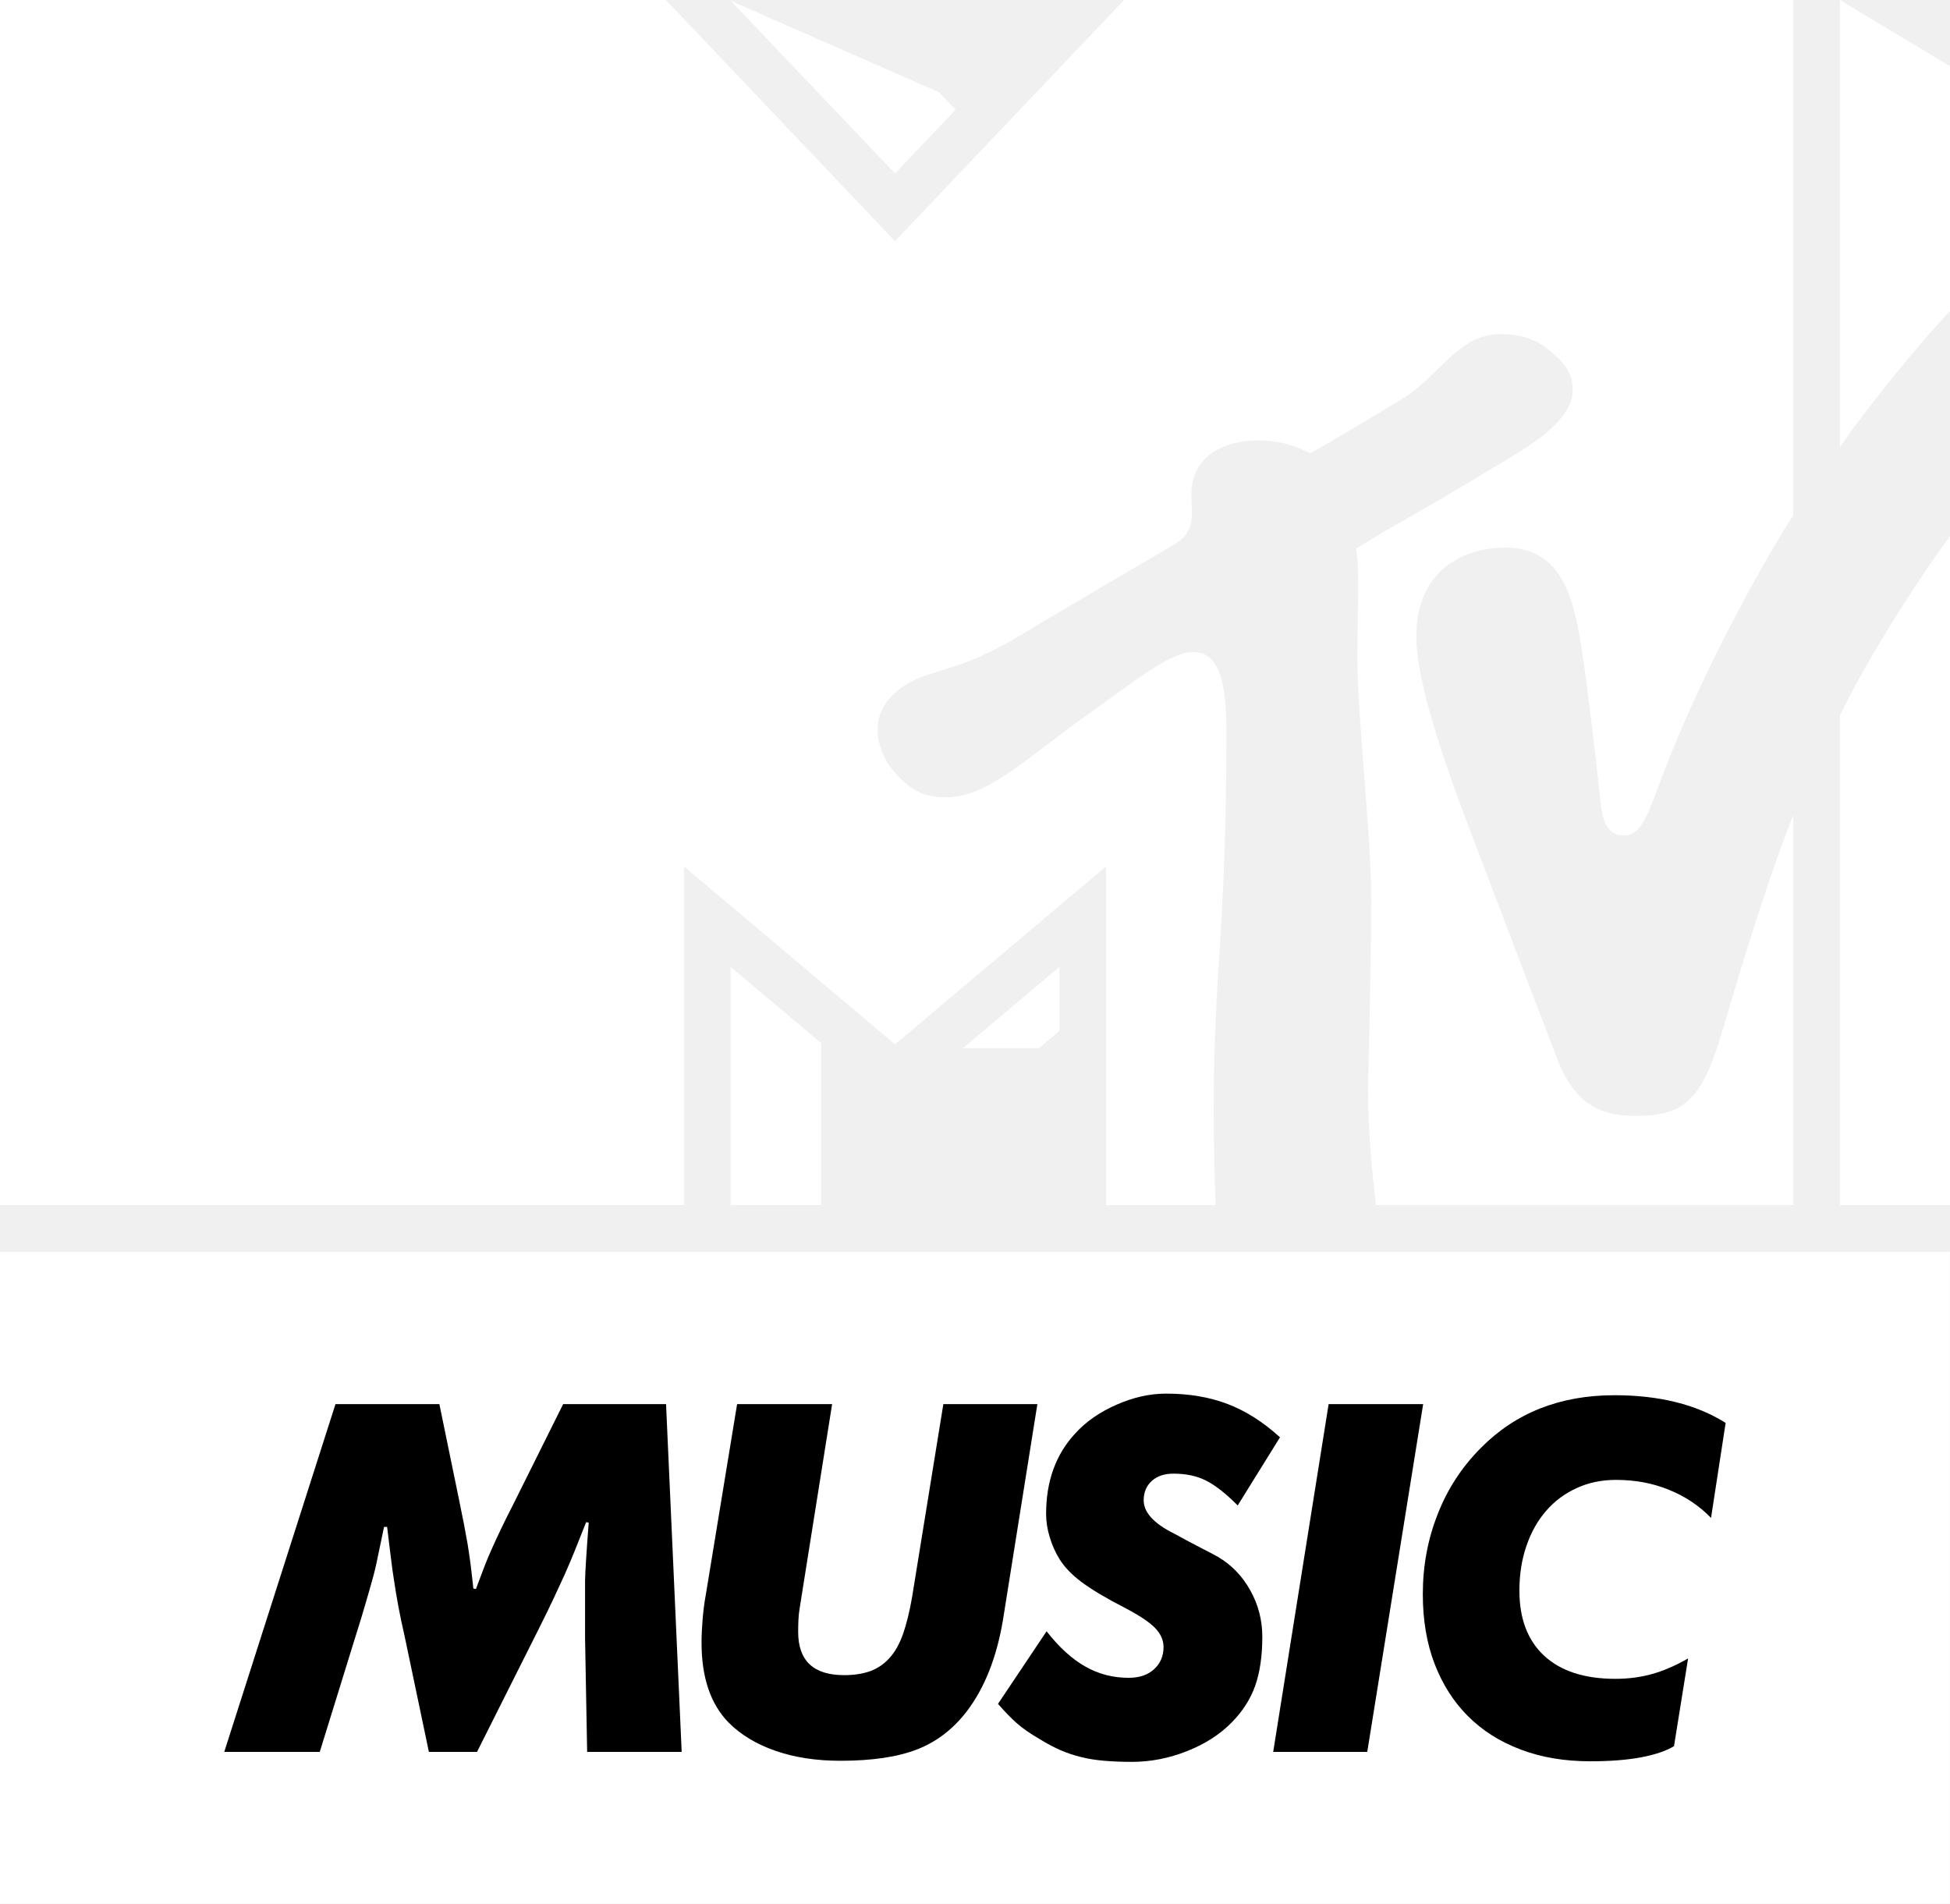
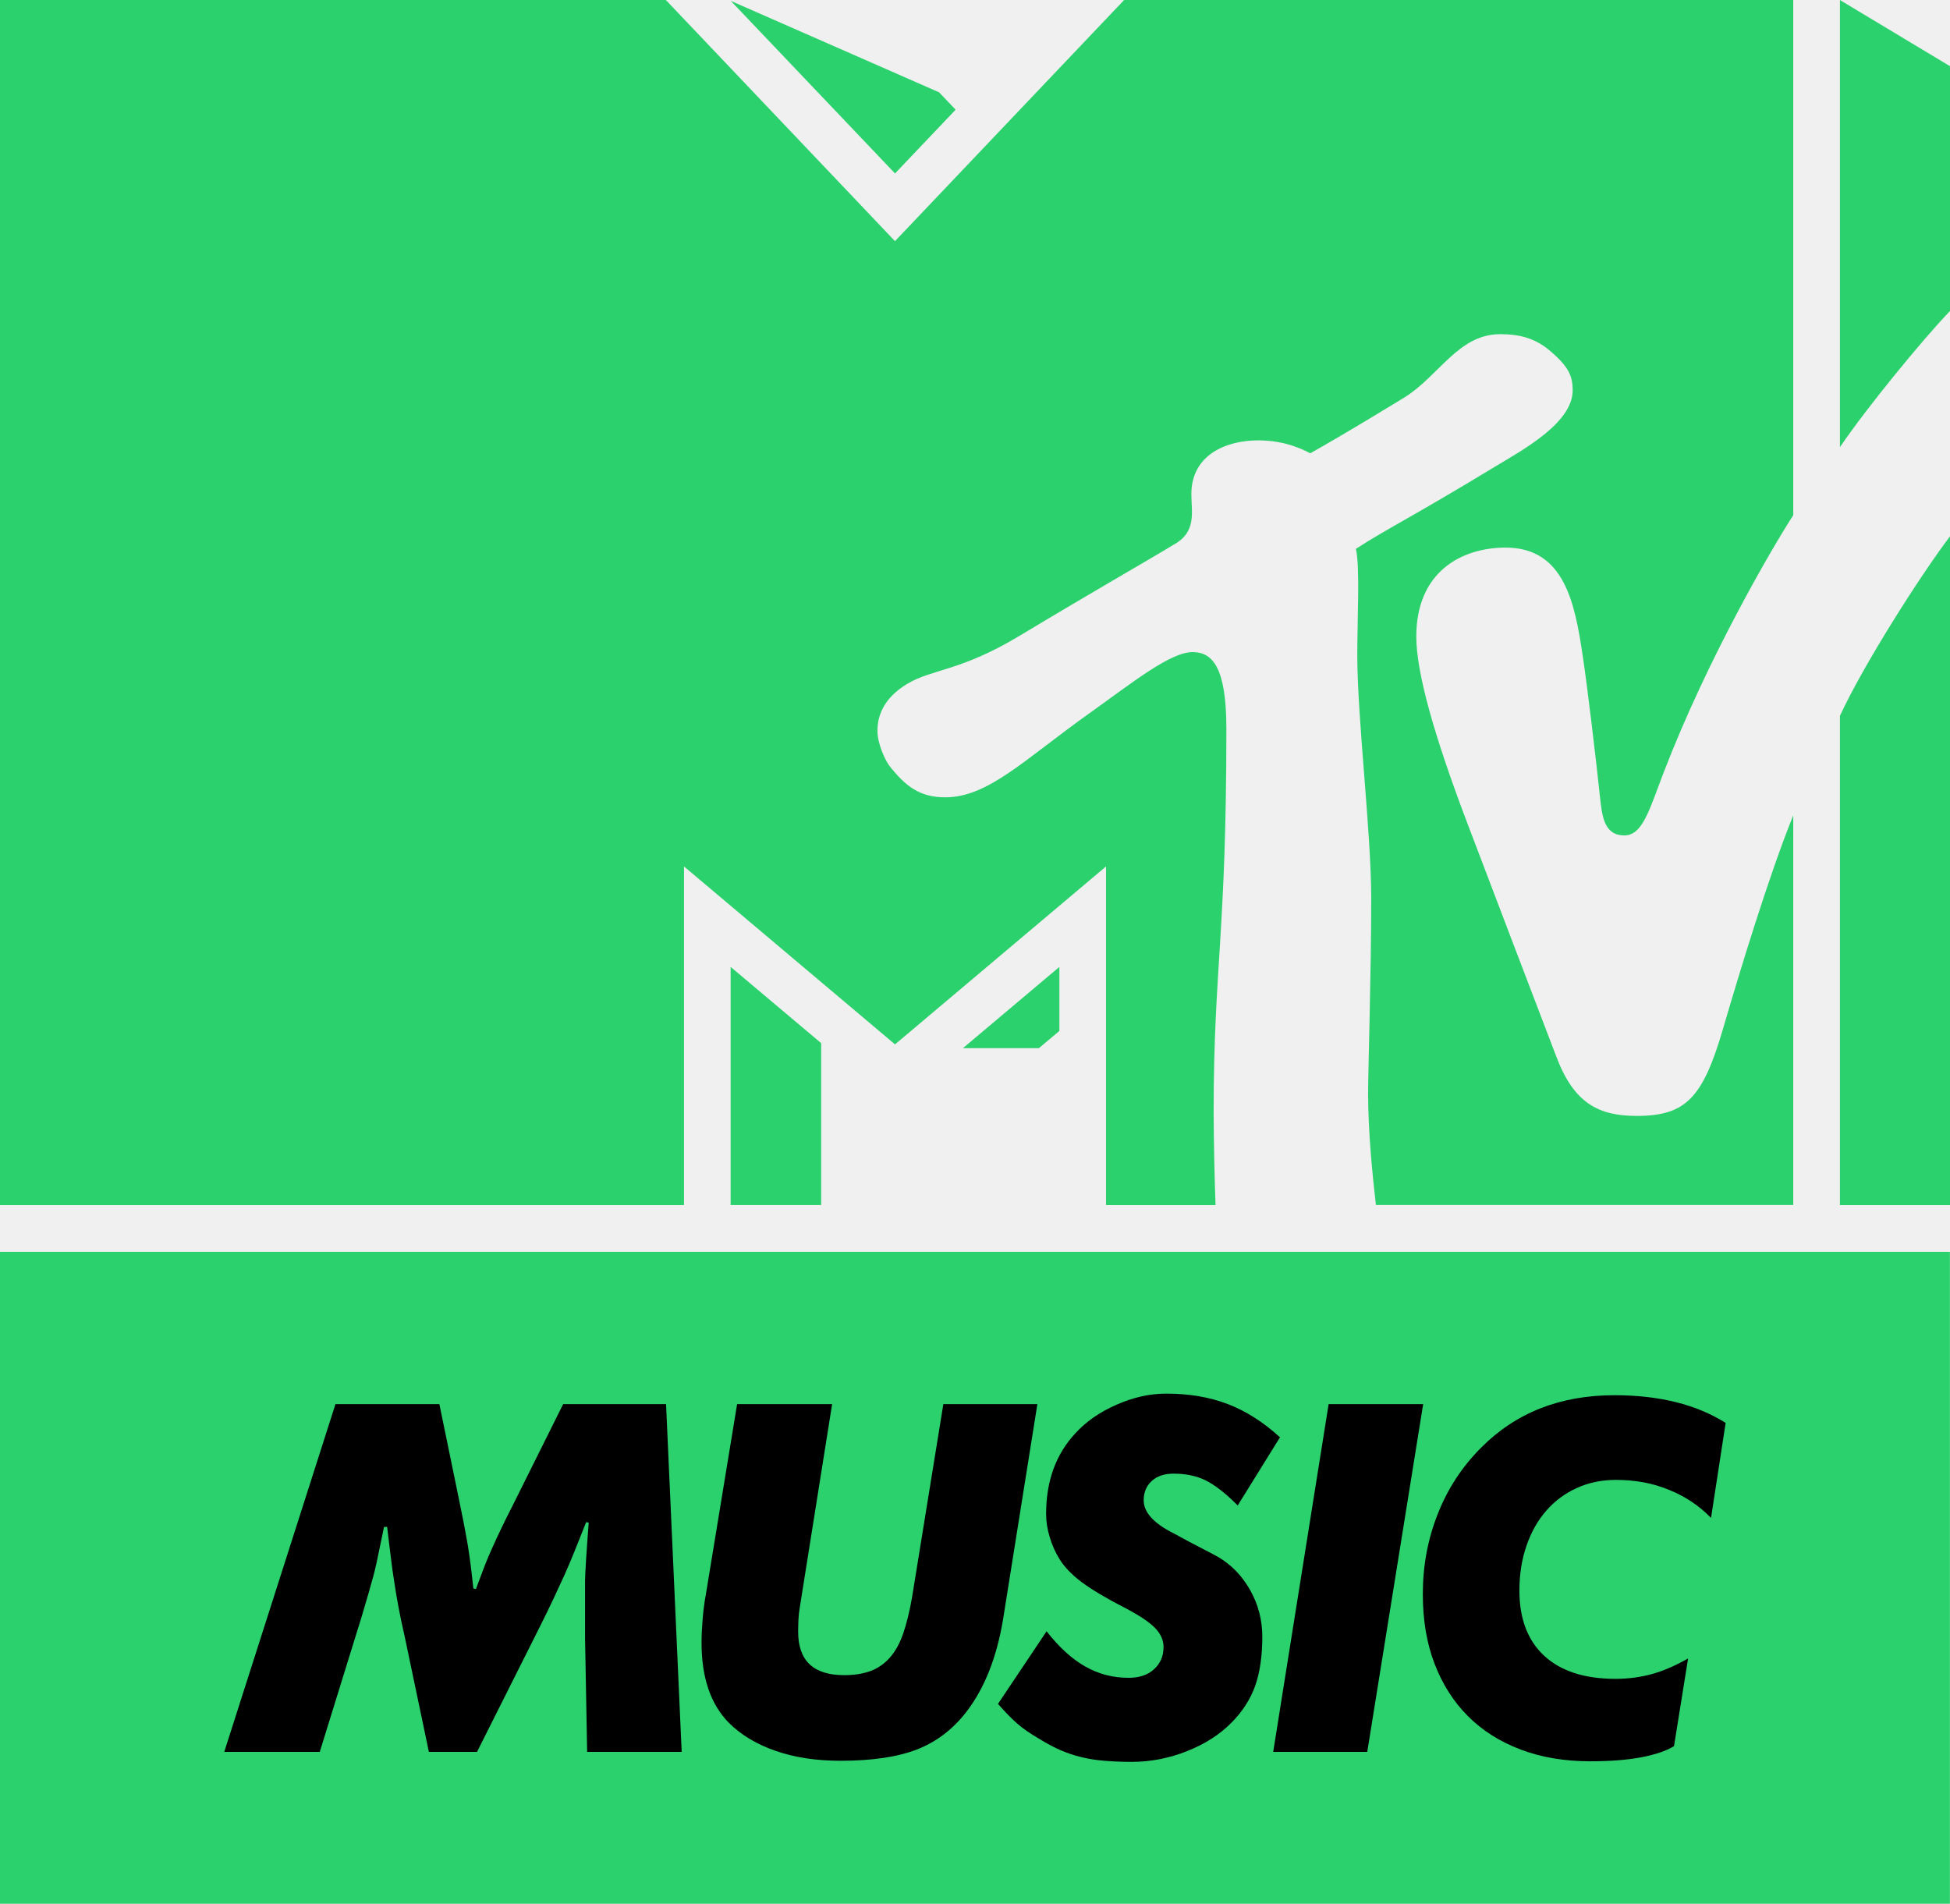
- <svg xmlns="http://www.w3.org/2000/svg" height="557.81" width="571.37" version="1.1" id="svg2">
+ <svg xmlns="http://www.w3.org/2000/svg" height="594.997" width="609.461" version="1.1" id="svg2" viewBox="0 0 571.37 557.81">
  <defs id="defs28" />
-   <path style="fill:#ffffff" id="path6" d="m 403.16,353.11 c -1.02,-8.83 -2.29,-21.53 -2.29,-32.71 0,-6.94 0.91,-34.84 0.91,-57.34 0,-18.98 -4.08,-52.7 -4.08,-71.02 0,-11.02 0.82,-25.97 -0.41,-31.22 8.78,-5.72 16.48,-9.34 40.67,-24.03 7.85,-4.75 22.85,-12.76 22.85,-22.4 0,-4.28 -1.17,-7.09 -7.24,-12.09 -4.29,-3.419 -8.83,-4.388 -13.98,-4.388 -12.35,0 -17.96,12.348 -28.27,18.668 -15.81,9.65 -24.18,14.44 -27.39,16.23 -1.33,-0.61 -6.69,-3.78 -15.31,-3.78 -9.03,0 -19.54,4.03 -19.54,15.77 0,5.35 1.69,11.17 -5.46,14.95 -4.03,2.55 -23.67,13.77 -44.59,26.37 -17.6,10.66 -25.81,9.8 -33.26,14.29 -6.84,4.13 -8.67,9.28 -8.67,13.77 0,3.98 2.55,8.98 3.42,10.1 4.74,6.07 8.97,9.34 16.42,9.34 12.66,0 23.11,-11.02 42.65,-24.9 12.15,-8.67 23.32,-17.65 29.85,-17.65 5.82,0 9.9,4.39 9.9,22.5 0,60.56 -3.73,70.15 -3.73,112.19 0,7.55 0.31,21.53 0.56,27.34 l -32.09,0 0,-99.23 -61.83,52.14 -61.83,-52.14 0,99.23 L 0,353.1 0,0 195.1,0 262.24,70.66 329.38,0 l 196.06,0 0,150.96 c -6.22,9.59 -25.15,42.04 -37.9,75.2 -4.19,10.81 -6.13,18.62 -11.59,18.62 -6.07,0 -6.53,-5.92 -7.14,-11.28 -1.22,-11.63 -3.82,-33.31 -5.05,-41.27 -2.29,-15.46 -5.36,-31.78 -22.6,-31.78 -12.81,0 -26.17,6.99 -26.17,26.07 0,10.81 5.46,29.64 14.84,54.38 3.68,9.75 23.32,61.22 26.18,68.67 5.15,13.68 12.39,17.4 23.56,17.4 14.39,0 19.34,-5.26 25.26,-25.41 5,-17.14 13.52,-45.15 20.61,-62.65 l 0,114.16 -122.3,0 z m 168.21,-195.97 0,195.97 -32.25,0 0,-143.36 c 6.89,-14.95 23.52,-41.07 32.25,-52.6 m -32.25,-26.12 0,-131.02 32.25,19.386 0,71.732 c -7.96,8.265 -24.49,28.422 -32.25,39.892 M 280,32.149 262.25,50.822 214.14,0.262 l 61.02,26.784 4.85,5.102 z m 2.14,274.98 22.25,0 6.02,-5.05 0,-18.77 -28.27,23.82 z m -68.06,45.97 26.53,0 0,-47.45 -26.53,-22.34 0,69.79 z" />
-   <path style="fill:#ffffff" id="path12" d="M 571.34,557.81 0,557.81 2.1131e-5,366.8 l 571.34,0 0,191.01 z" />
-   <path id="path16" d="m 98.295,411.42 30.445,0 5.67,27.55 c 0.61,3.07 1.13,5.61 1.54,7.64 0.4,2.05 0.75,3.99 1.07,5.82 0.29,1.85 0.58,3.76 0.84,5.73 0.26,1.99 0.52,4.42 0.84,7.29 l 0.75,0.14 c 1.04,-2.77 1.91,-5.03 2.6,-6.88 0.73,-1.86 1.45,-3.59 2.23,-5.27 0.76,-1.71 1.59,-3.5 2.52,-5.44 0.93,-1.94 2.08,-4.29 3.5,-7.04 l 14.71,-29.54 30.15,0 4.58,101.9 -27.7,0 -0.61,-33.2 0,-16.99 c 0,-1.12 0.12,-3.27 0.32,-6.51 0.2,-3.18 0.46,-6.68 0.75,-10.47 L 171.75,446 c -1.33,3.36 -2.49,6.25 -3.45,8.65 -0.98,2.41 -1.93,4.66 -2.89,6.81 -0.98,2.14 -2.03,4.39 -3.15,6.8 -1.13,2.4 -2.55,5.35 -4.29,8.8 l -18.2,36.26 -14.1,0 -7.03,-33.52 c -0.81,-3.56 -1.45,-6.59 -1.91,-9.08 -0.46,-2.52 -0.87,-4.89 -1.21,-7.21 -0.38,-2.29 -0.7,-4.66 -0.99,-7.12 -0.32,-2.43 -0.66,-5.44 -1.1,-9 l -0.9,0 c -0.72,3.47 -1.33,6.42 -1.85,8.86 -0.49,2.46 -1.04,4.77 -1.68,6.97 -0.6,2.2 -1.27,4.52 -1.99,6.95 -0.7,2.46 -1.62,5.47 -2.75,9.03 l -10.567,34.12 -27.987,0 32.589,-101.9 z" />
-   <path id="path18" d="m 243.82,411.42 -9.49,59.67 c -0.2,1.13 -0.32,2.29 -0.38,3.53 -0.05,1.22 -0.08,2.38 -0.08,3.51 0,8.48 4.48,12.7 13.48,12.7 2.96,0 5.5,-0.4 7.73,-1.21 2.17,-0.81 4.05,-2.12 5.64,-3.91 1.6,-1.8 2.9,-4.14 3.91,-7.03 1.01,-2.93 1.88,-6.46 2.61,-10.65 l 9.17,-56.61 27.55,0 -10.1,63.35 c -1.85,10.91 -5.35,19.79 -10.56,26.63 -3.97,5.2 -8.83,8.94 -14.53,11.17 -5.73,2.23 -13.23,3.35 -22.49,3.35 -7.06,0 -13.37,-0.95 -18.98,-2.89 -5.62,-1.94 -10.19,-4.69 -13.78,-8.28 -5.3,-5.41 -7.96,-13.2 -7.96,-23.41 0,-2.23 0.12,-4.55 0.32,-6.95 0.2,-2.4 0.49,-4.77 0.93,-7.12 l 9.17,-55.85 27.84,0 z" />
-   <path id="path20" d="m 306.66,477.98 c 3.68,4.69 7.44,8.13 11.35,10.33 3.85,2.2 8.1,3.3 12.67,3.3 3.19,0 5.68,-0.84 7.5,-2.55 1.85,-1.68 2.75,-3.85 2.75,-6.48 0,-2.05 -0.87,-3.94 -2.58,-5.67 -1.73,-1.74 -4.77,-3.74 -9.06,-5.96 -5.18,-2.67 -9.26,-5.1 -12.21,-7.27 -2.98,-2.2 -5.15,-4.48 -6.6,-6.8 -1.21,-1.94 -2.2,-4.11 -2.89,-6.45 -0.73,-2.35 -1.07,-4.63 -1.07,-6.86 0,-9.61 2.86,-17.46 8.56,-23.59 3.16,-3.47 7.18,-6.25 12.07,-8.39 4.92,-2.17 9.75,-3.25 14.56,-3.25 6.71,0 12.73,1.02 18.06,3.07 5.3,2.03 10.39,5.27 15.28,9.73 l -12.39,19.97 c -3.56,-3.59 -6.71,-6.02 -9.4,-7.35 -2.72,-1.34 -5.85,-1.97 -9.41,-1.97 -2.66,0 -4.77,0.69 -6.37,2.14 -1.56,1.42 -2.37,3.33 -2.37,5.67 0,3.56 3.01,6.83 9.03,9.81 3.16,1.74 5.85,3.16 8.05,4.29 2.2,1.13 3.76,1.94 4.66,2.46 3.99,2.34 7.14,5.61 9.49,9.81 2.34,4.19 3.53,8.71 3.53,13.63 0,5.61 -0.7,10.39 -2.08,14.33 -1.39,3.93 -3.71,7.55 -6.95,10.82 -3.39,3.44 -7.73,6.25 -13,8.33 -5.32,2.12 -10.73,3.16 -16.23,3.16 -2.98,0 -5.65,-0.12 -8.02,-0.32 -2.43,-0.2 -4.66,-0.55 -6.74,-1.07 -2.09,-0.49 -4.14,-1.19 -6.14,-2.05 -1.99,-0.87 -4.05,-1.97 -6.19,-3.3 -2.66,-1.54 -4.83,-3.04 -6.51,-4.52 -1.68,-1.47 -3.53,-3.39 -5.59,-5.73 l 14.24,-21.27 z" />
-   <path id="path22" d="m 389.3,411.42 27.7,0 -16.38,101.9 -27.56,0 16.24,-101.9 z" />
-   <path id="path24" d="m 490.5,511.64 c -2.35,1.42 -5.62,2.52 -9.79,3.3 -4.19,0.76 -9.08,1.13 -14.7,1.13 -7.55,0 -14.35,-1.13 -20.43,-3.44 -6.08,-2.29 -11.23,-5.56 -15.46,-9.79 -4.22,-4.22 -7.49,-9.37 -9.78,-15.36 -2.31,-6.02 -3.44,-12.82 -3.44,-20.38 0,-8.25 1.44,-16.09 4.37,-23.47 2.89,-7.41 7.12,-13.83 12.62,-19.36 10.18,-10.31 23.24,-15.46 39.15,-15.46 13.17,0 24.03,2.72 32.59,8.11 l -4.28,27.84 c -3.45,-3.56 -7.55,-6.31 -12.3,-8.22 -4.75,-1.97 -9.93,-2.92 -15.54,-2.92 -4.2,0 -7.99,0.78 -11.46,2.37 -3.48,1.56 -6.49,3.79 -8.98,6.66 -2.48,2.83 -4.42,6.25 -5.78,10.24 -1.39,3.97 -2.09,8.37 -2.09,13.17 0,8.25 2.43,14.62 7.27,19.1 4.86,4.49 11.8,6.75 20.89,6.75 3.88,0 7.5,-0.5 10.86,-1.45 3.38,-0.96 6.83,-2.49 10.41,-4.52 l -4.13,25.7 z" />
+   <path style="fill:#2bd16c;fill-opacity:1" id="path6" d="m 403.16,353.11 c -1.02,-8.83 -2.29,-21.53 -2.29,-32.71 0,-6.94 0.91,-34.84 0.91,-57.34 0,-18.98 -4.08,-52.7 -4.08,-71.02 0,-11.02 0.82,-25.97 -0.41,-31.22 8.78,-5.72 16.48,-9.34 40.67,-24.03 7.85,-4.75 22.85,-12.76 22.85,-22.4 0,-4.28 -1.17,-7.09 -7.24,-12.09 -4.29,-3.419 -8.83,-4.388 -13.98,-4.388 -12.35,0 -17.96,12.348 -28.27,18.668 -15.81,9.65 -24.18,14.44 -27.39,16.23 -1.33,-0.61 -6.69,-3.78 -15.31,-3.78 -9.03,0 -19.54,4.03 -19.54,15.77 0,5.35 1.69,11.17 -5.46,14.95 -4.03,2.55 -23.67,13.77 -44.59,26.37 -17.6,10.66 -25.81,9.8 -33.26,14.29 -6.84,4.13 -8.67,9.28 -8.67,13.77 0,3.98 2.55,8.98 3.42,10.1 4.74,6.07 8.97,9.34 16.42,9.34 12.66,0 23.11,-11.02 42.65,-24.9 12.15,-8.67 23.32,-17.65 29.85,-17.65 5.82,0 9.9,4.39 9.9,22.5 0,60.56 -3.73,70.15 -3.73,112.19 0,7.55 0.31,21.53 0.56,27.34 h -32.09 v -99.23 l -61.83,52.14 -61.83,-52.14 V 353.1 H 0 V 0 H 195.1 L 262.24,70.66 329.38,0 h 196.06 v 150.96 c -6.22,9.59 -25.15,42.04 -37.9,75.2 -4.19,10.81 -6.13,18.62 -11.59,18.62 -6.07,0 -6.53,-5.92 -7.14,-11.28 -1.22,-11.63 -3.82,-33.31 -5.05,-41.27 -2.29,-15.46 -5.36,-31.78 -22.6,-31.78 -12.81,0 -26.17,6.99 -26.17,26.07 0,10.81 5.46,29.64 14.84,54.38 3.68,9.75 23.32,61.22 26.18,68.67 5.15,13.68 12.39,17.4 23.56,17.4 14.39,0 19.34,-5.26 25.26,-25.41 5,-17.14 13.52,-45.15 20.61,-62.65 V 353.07 H 403.14 Z M 571.37,157.14 V 353.11 H 539.12 V 209.75 c 6.89,-14.95 23.52,-41.07 32.25,-52.6 M 539.12,131.03 V 0.01 l 32.25,19.386 v 71.732 c -7.96,8.265 -24.49,28.422 -32.25,39.892 M 280,32.149 262.25,50.822 214.14,0.262 l 61.02,26.784 4.85,5.102 z m 2.14,274.98 h 22.25 l 6.02,-5.05 v -18.77 z m -68.06,45.97 h 26.53 v -47.45 l -26.53,-22.34 z" />
+   <path style="fill:#2bd16c;fill-opacity:1" id="path12" d="M 571.34,557.81 H 0 L 2.1131e-5,366.8 H 571.34 v 191.01 z" />
+   <path id="path16" d="m 98.295,411.42 h 30.445 l 5.67,27.55 c 0.61,3.07 1.13,5.61 1.54,7.64 0.4,2.05 0.75,3.99 1.07,5.82 0.29,1.85 0.58,3.76 0.84,5.73 0.26,1.99 0.52,4.42 0.84,7.29 l 0.75,0.14 c 1.04,-2.77 1.91,-5.03 2.6,-6.88 0.73,-1.86 1.45,-3.59 2.23,-5.27 0.76,-1.71 1.59,-3.5 2.52,-5.44 0.93,-1.94 2.08,-4.29 3.5,-7.04 l 14.71,-29.54 h 30.15 l 4.58,101.9 h -27.7 l -0.61,-33.2 v -16.99 c 0,-1.12 0.12,-3.27 0.32,-6.51 0.2,-3.18 0.46,-6.68 0.75,-10.47 L 171.75,446 c -1.33,3.36 -2.49,6.25 -3.45,8.65 -0.98,2.41 -1.93,4.66 -2.89,6.81 -0.98,2.14 -2.03,4.39 -3.15,6.8 -1.13,2.4 -2.55,5.35 -4.29,8.8 l -18.2,36.26 h -14.1 l -7.03,-33.52 c -0.81,-3.56 -1.45,-6.59 -1.91,-9.08 -0.46,-2.52 -0.87,-4.89 -1.21,-7.21 -0.38,-2.29 -0.7,-4.66 -0.99,-7.12 -0.32,-2.43 -0.66,-5.44 -1.1,-9 h -0.9 c -0.72,3.47 -1.33,6.42 -1.85,8.86 -0.49,2.46 -1.04,4.77 -1.68,6.97 -0.6,2.2 -1.27,4.52 -1.99,6.95 -0.7,2.46 -1.62,5.47 -2.75,9.03 L 93.693,513.32 H 65.706 Z" style="fill:#000000;fill-opacity:1" />
+   <path id="path18" d="m 243.82,411.42 -9.49,59.67 c -0.2,1.13 -0.32,2.29 -0.38,3.53 -0.05,1.22 -0.08,2.38 -0.08,3.51 0,8.48 4.48,12.7 13.48,12.7 2.96,0 5.5,-0.4 7.73,-1.21 2.17,-0.81 4.05,-2.12 5.64,-3.91 1.6,-1.8 2.9,-4.14 3.91,-7.03 1.01,-2.93 1.88,-6.46 2.61,-10.65 l 9.17,-56.61 h 27.55 l -10.1,63.35 c -1.85,10.91 -5.35,19.79 -10.56,26.63 -3.97,5.2 -8.83,8.94 -14.53,11.17 -5.73,2.23 -13.23,3.35 -22.49,3.35 -7.06,0 -13.37,-0.95 -18.98,-2.89 -5.62,-1.94 -10.19,-4.69 -13.78,-8.28 -5.3,-5.41 -7.96,-13.2 -7.96,-23.41 0,-2.23 0.12,-4.55 0.32,-6.95 0.2,-2.4 0.49,-4.77 0.93,-7.12 l 9.17,-55.85 z" style="fill:#000000;fill-opacity:1" />
+   <path id="path20" d="m 306.66,477.98 c 3.68,4.69 7.44,8.13 11.35,10.33 3.85,2.2 8.1,3.3 12.67,3.3 3.19,0 5.68,-0.84 7.5,-2.55 1.85,-1.68 2.75,-3.85 2.75,-6.48 0,-2.05 -0.87,-3.94 -2.58,-5.67 -1.73,-1.74 -4.77,-3.74 -9.06,-5.96 -5.18,-2.67 -9.26,-5.1 -12.21,-7.27 -2.98,-2.2 -5.15,-4.48 -6.6,-6.8 -1.21,-1.94 -2.2,-4.11 -2.89,-6.45 -0.73,-2.35 -1.07,-4.63 -1.07,-6.86 0,-9.61 2.86,-17.46 8.56,-23.59 3.16,-3.47 7.18,-6.25 12.07,-8.39 4.92,-2.17 9.75,-3.25 14.56,-3.25 6.71,0 12.73,1.02 18.06,3.07 5.3,2.03 10.39,5.27 15.28,9.73 l -12.39,19.97 c -3.56,-3.59 -6.71,-6.02 -9.4,-7.35 -2.72,-1.34 -5.85,-1.97 -9.41,-1.97 -2.66,0 -4.77,0.69 -6.37,2.14 -1.56,1.42 -2.37,3.33 -2.37,5.67 0,3.56 3.01,6.83 9.03,9.81 3.16,1.74 5.85,3.16 8.05,4.29 2.2,1.13 3.76,1.94 4.66,2.46 3.99,2.34 7.14,5.61 9.49,9.81 2.34,4.19 3.53,8.71 3.53,13.63 0,5.61 -0.7,10.39 -2.08,14.33 -1.39,3.93 -3.71,7.55 -6.95,10.82 -3.39,3.44 -7.73,6.25 -13,8.33 -5.32,2.12 -10.73,3.16 -16.23,3.16 -2.98,0 -5.65,-0.12 -8.02,-0.32 -2.43,-0.2 -4.66,-0.55 -6.74,-1.07 -2.09,-0.49 -4.14,-1.19 -6.14,-2.05 -1.99,-0.87 -4.05,-1.97 -6.19,-3.3 -2.66,-1.54 -4.83,-3.04 -6.51,-4.52 -1.68,-1.47 -3.53,-3.39 -5.59,-5.73 z" style="fill:#000000;fill-opacity:1" />
+   <path id="path22" d="M 389.3,411.42 H 417 l -16.38,101.9 h -27.56 z" style="fill:#000000;fill-opacity:1" />
+   <path id="path24" d="m 490.5,511.64 c -2.35,1.42 -5.62,2.52 -9.79,3.3 -4.19,0.76 -9.08,1.13 -14.7,1.13 -7.55,0 -14.35,-1.13 -20.43,-3.44 -6.08,-2.29 -11.23,-5.56 -15.46,-9.79 -4.22,-4.22 -7.49,-9.37 -9.78,-15.36 -2.31,-6.02 -3.44,-12.82 -3.44,-20.38 0,-8.25 1.44,-16.09 4.37,-23.47 2.89,-7.41 7.12,-13.83 12.62,-19.36 10.18,-10.31 23.24,-15.46 39.15,-15.46 13.17,0 24.03,2.72 32.59,8.11 l -4.28,27.84 c -3.45,-3.56 -7.55,-6.31 -12.3,-8.22 -4.75,-1.97 -9.93,-2.92 -15.54,-2.92 -4.2,0 -7.99,0.78 -11.46,2.37 -3.48,1.56 -6.49,3.79 -8.98,6.66 -2.48,2.83 -4.42,6.25 -5.78,10.24 -1.39,3.97 -2.09,8.37 -2.09,13.17 0,8.25 2.43,14.62 7.27,19.1 4.86,4.49 11.8,6.75 20.89,6.75 3.88,0 7.5,-0.5 10.86,-1.45 3.38,-0.96 6.83,-2.49 10.41,-4.52 z" style="fill:#000000;fill-opacity:1" />
</svg>
